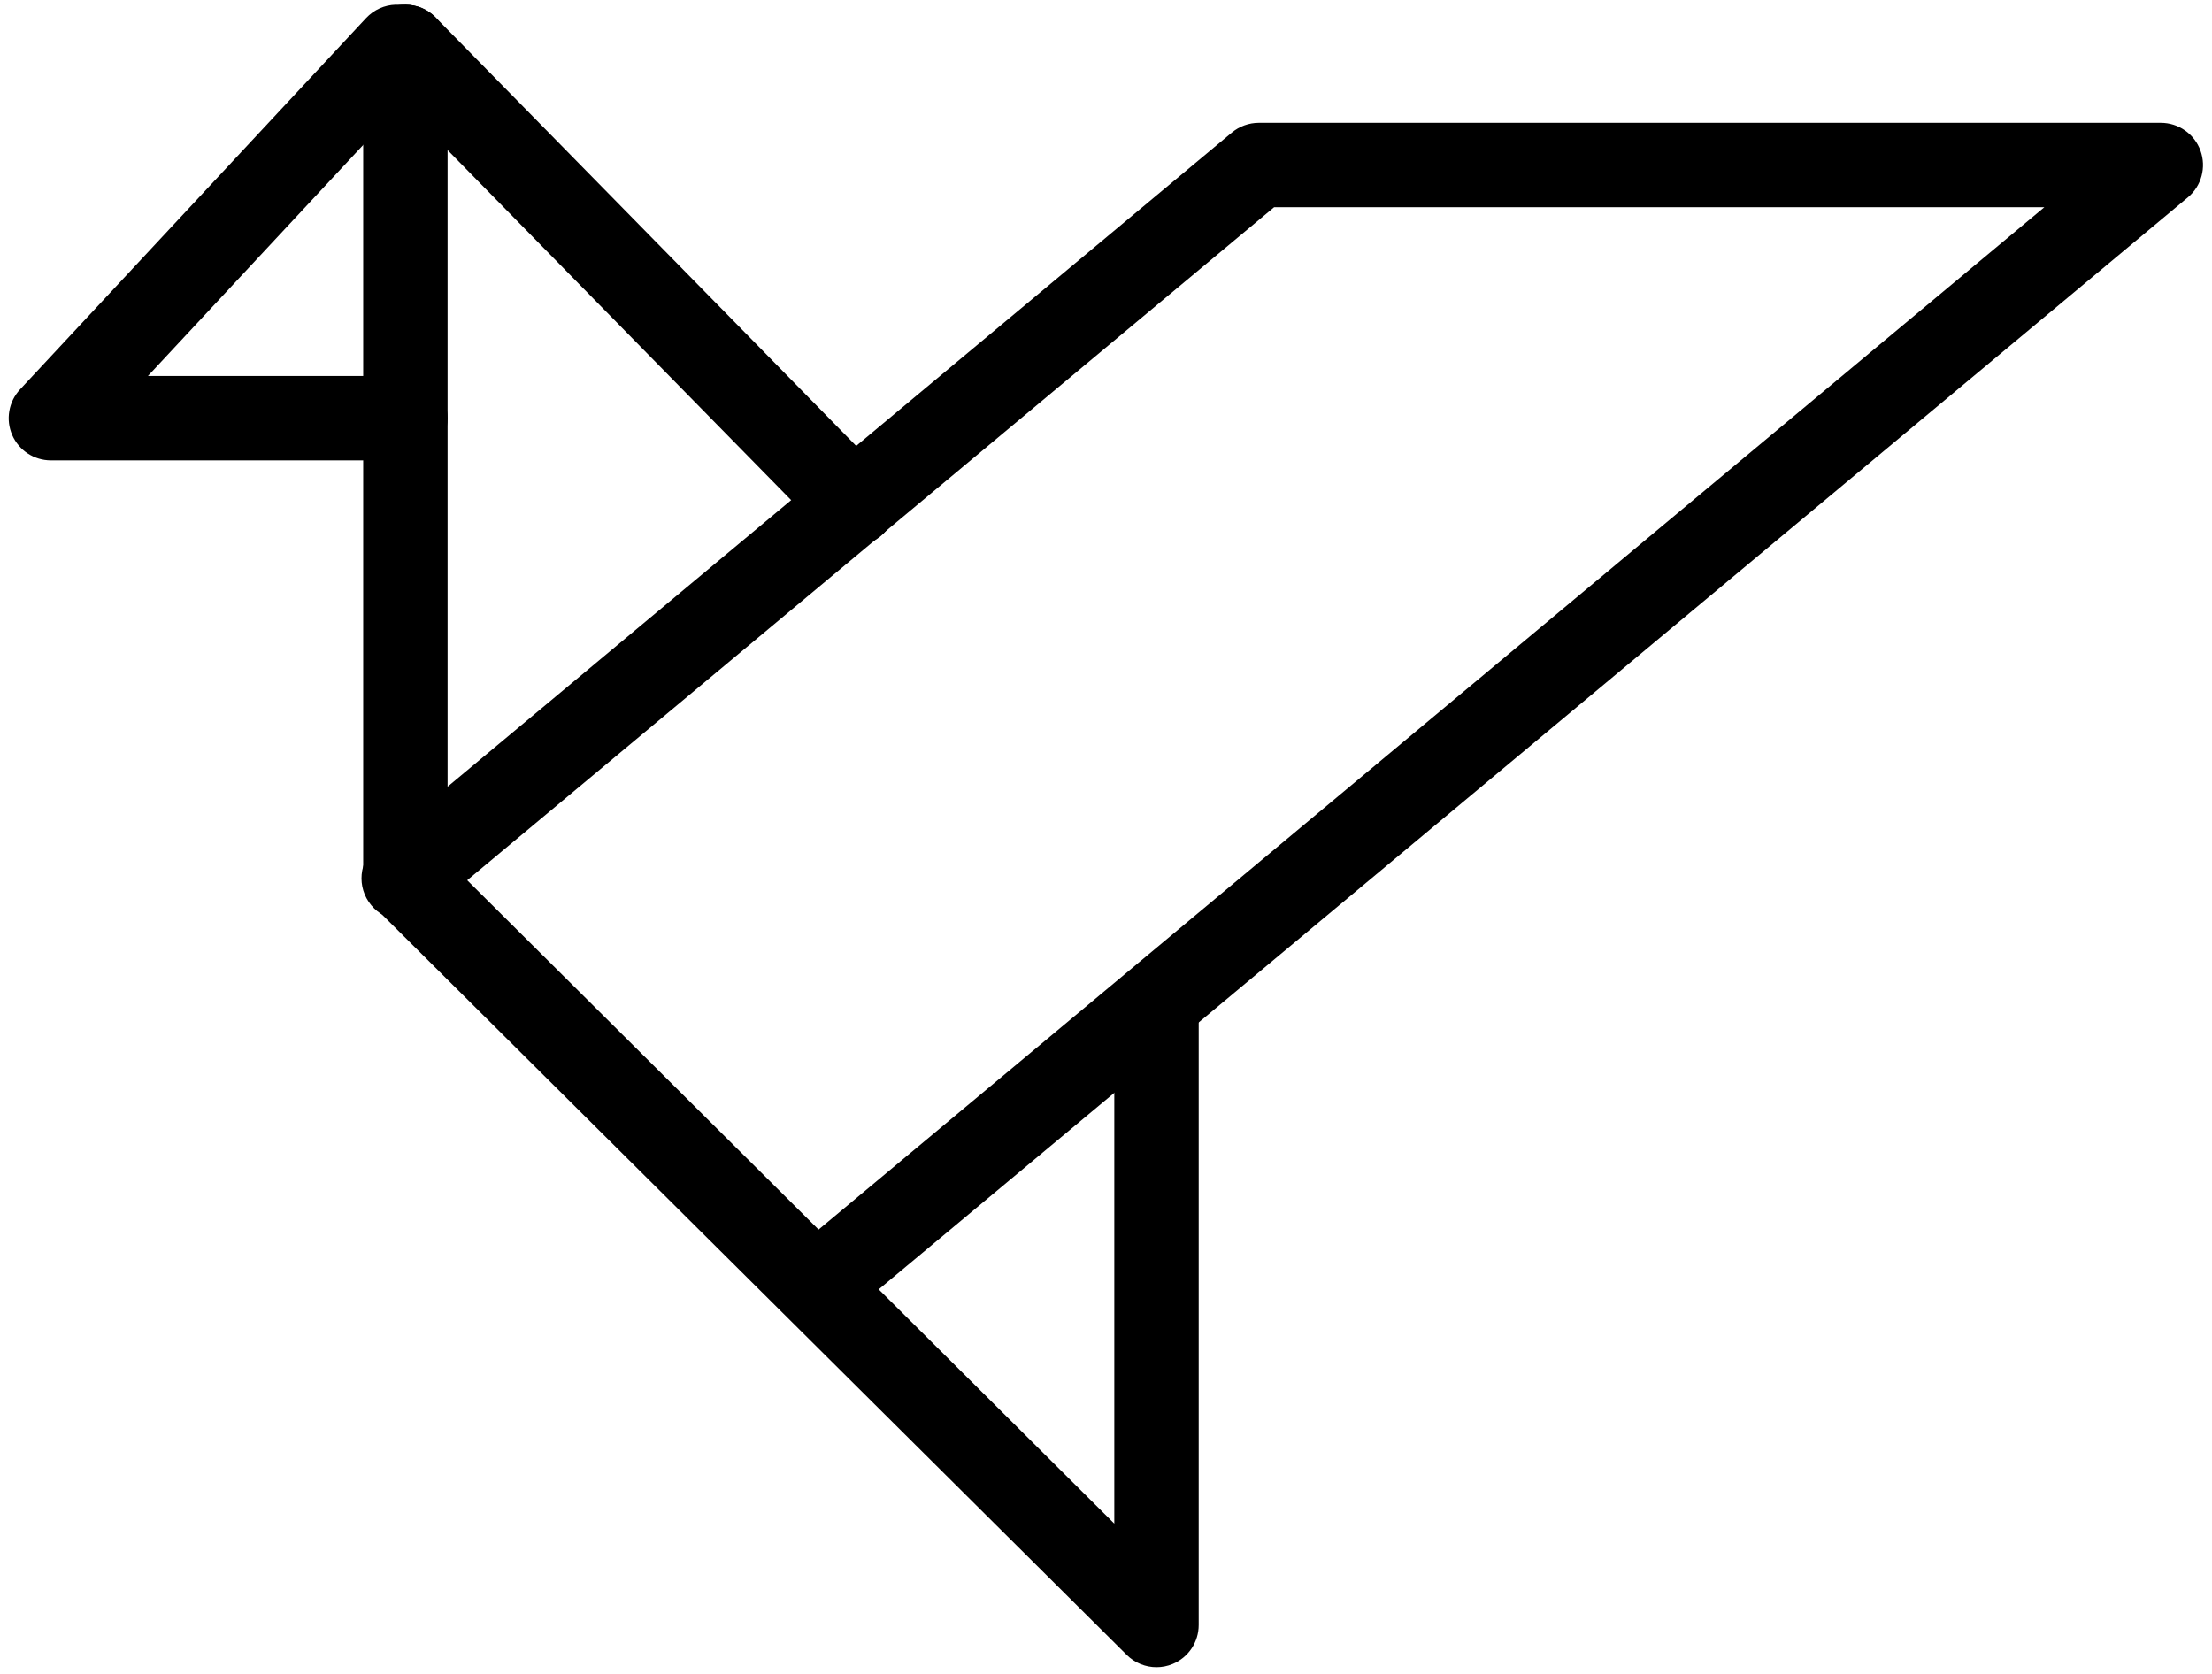
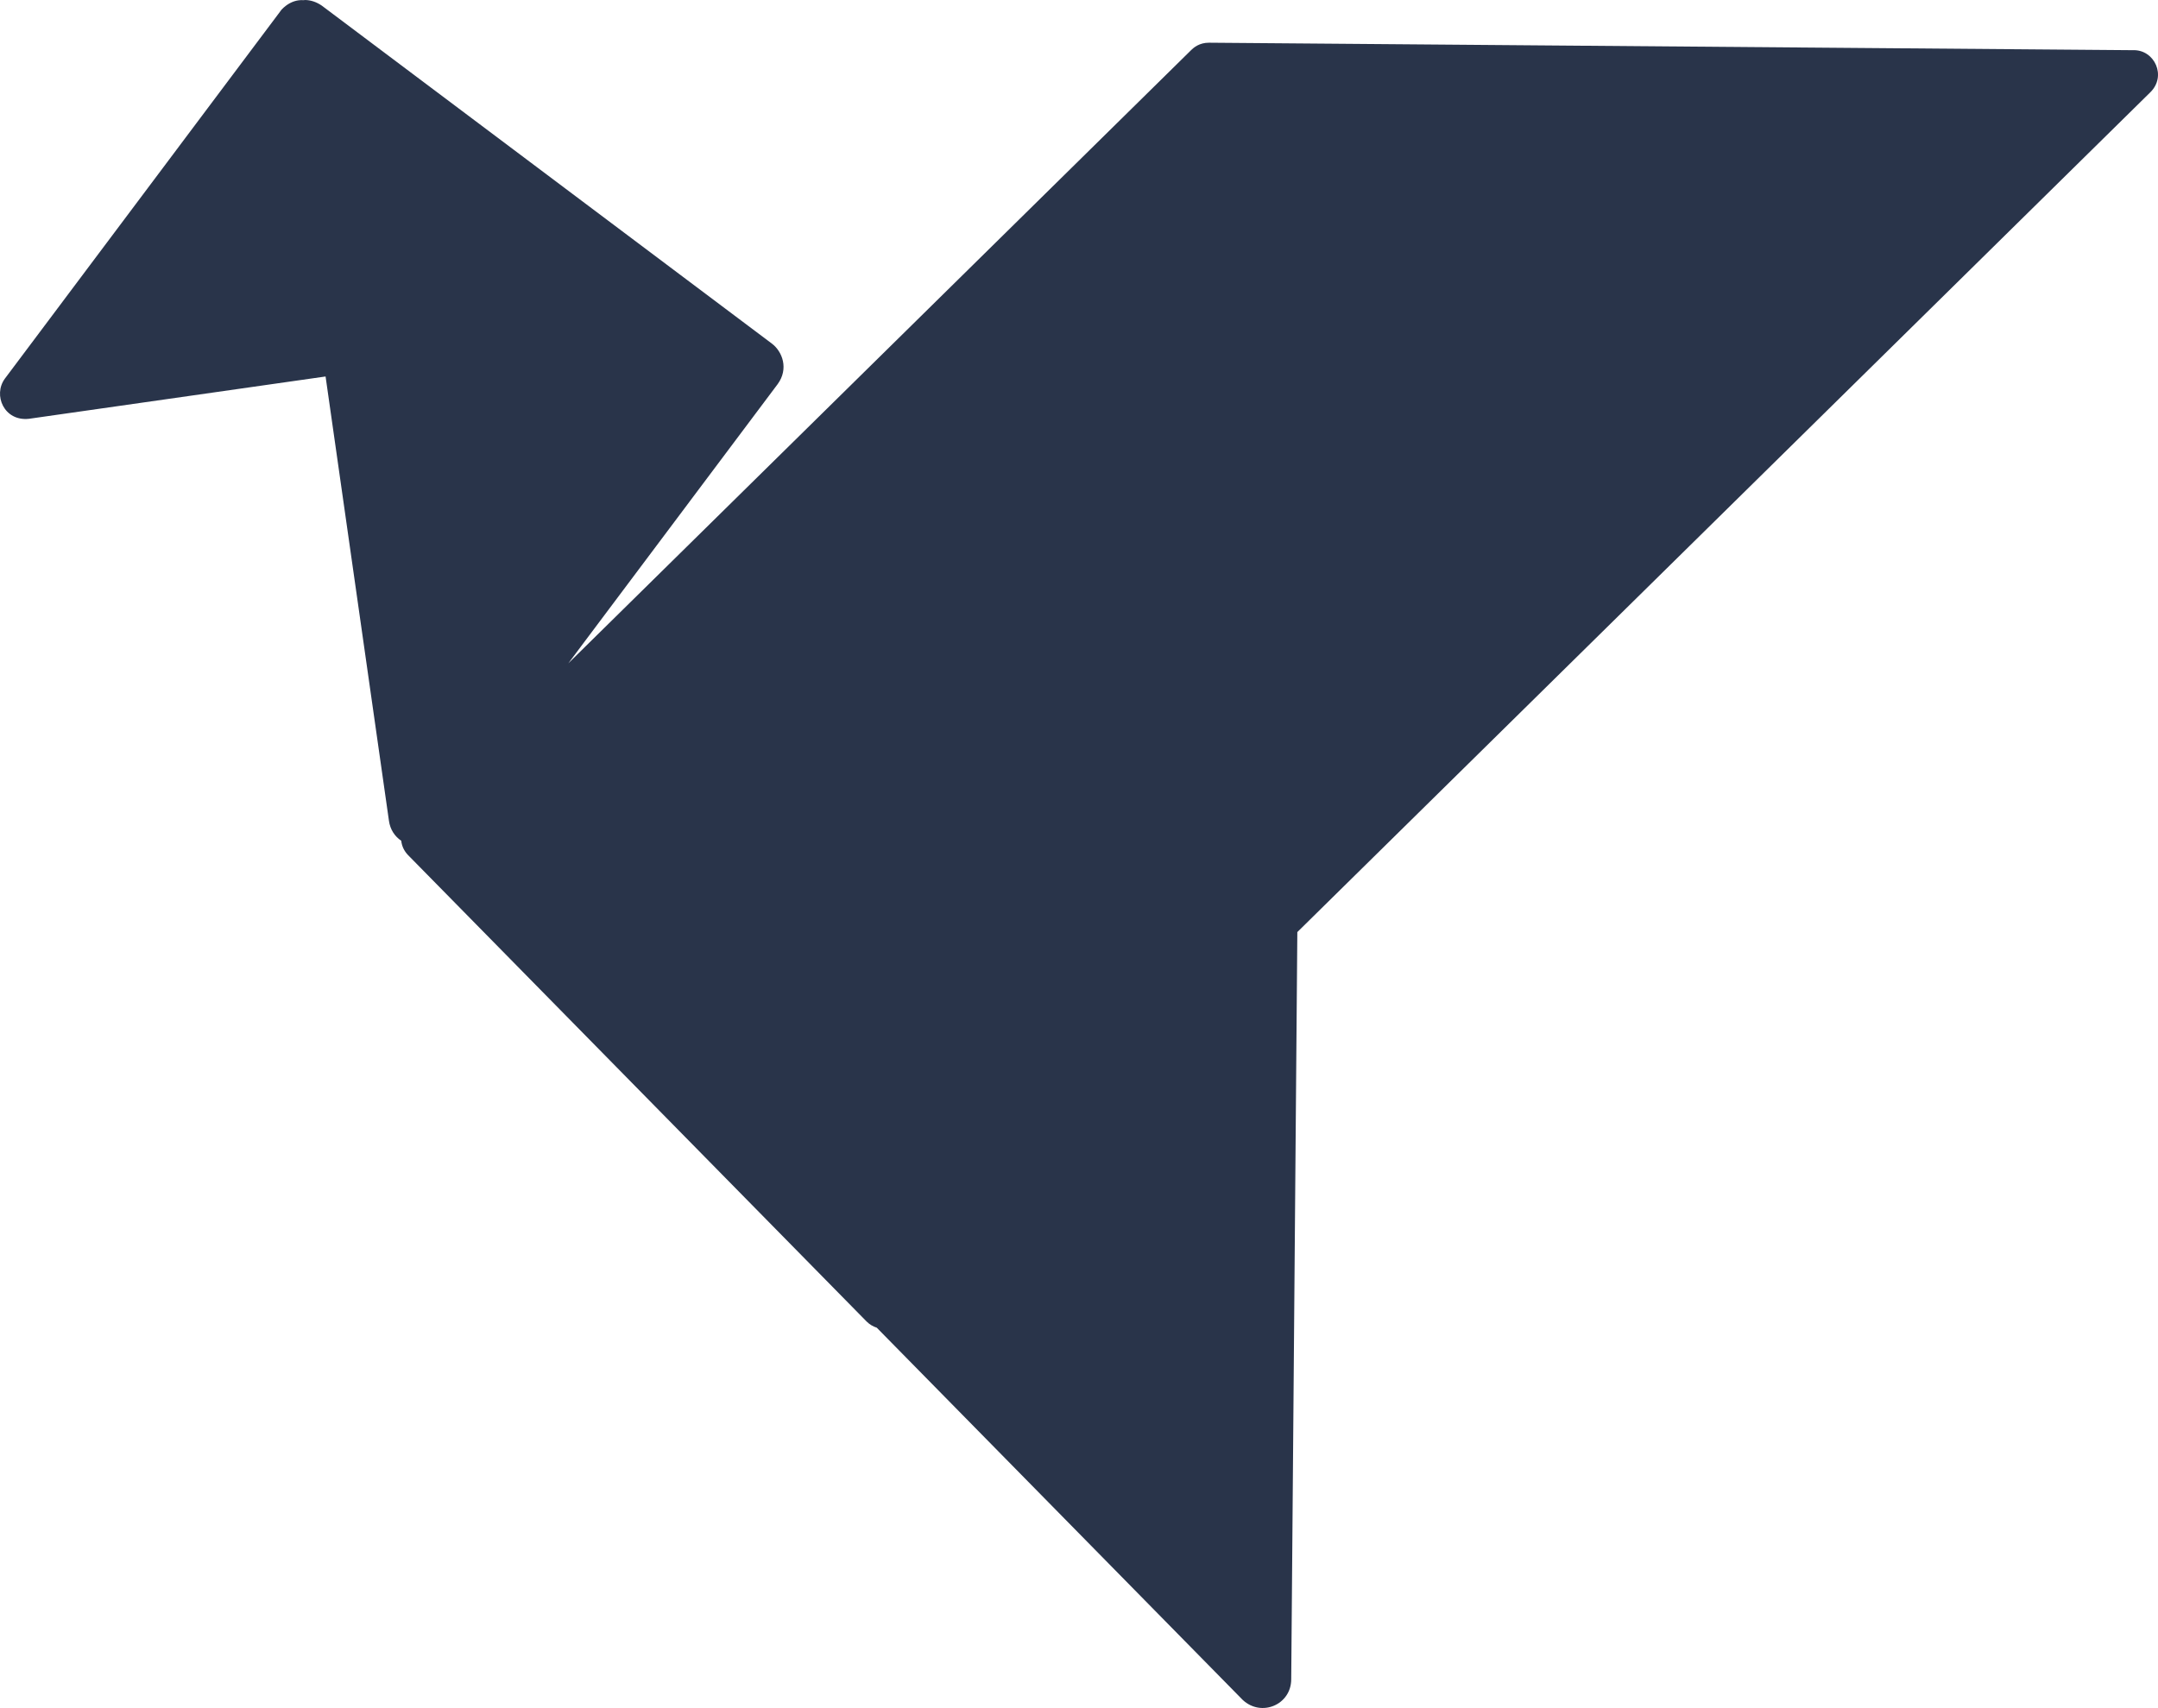
- <svg xmlns="http://www.w3.org/2000/svg" width="222px" height="168px" viewBox="0 0 222 168" version="1.1">
-   <defs />
-   <g id="Page-1" stroke="none" stroke-width="1" fill="none" fill-rule="evenodd">
-     <g id="Group" fill-rule="nonzero">
-       <path d="M39.838,4.703 L85.685,50.55" id="Shape" fill="#FF783D" />
-       <path d="M116.07,167.331 C114.972,167.331 113.892,166.904 113.083,166.099 L37.699,91.15 C36.899,90.355 36.45,89.273 36.45,88.145 L36.45,4.703 C36.45,2.364 38.346,0.468 40.683,0.468 C43.023,0.468 44.919,2.364 44.919,4.703 L44.919,86.385 L111.833,152.913 L111.833,102.073 C111.833,99.735 113.729,97.839 116.067,97.839 C118.407,97.839 120.303,99.735 120.303,102.073 L120.303,163.095 C120.303,164.806 119.274,166.349 117.694,167.006 C117.17,167.225 116.617,167.331 116.07,167.331 Z" id="Shape" fill="#000000" />
-       <path d="M40.684,46.206 L5.109,46.206 C3.423,46.206 1.897,45.208 1.225,43.662 C0.552,42.115 0.862,40.317 2.01,39.085 L27.506,11.723 L36.738,1.816 C38.333,0.105 41.013,0.009 42.724,1.604 C44.435,3.199 44.529,5.878 42.935,7.59 L14.844,37.736 L40.684,37.736 C43.024,37.736 44.92,39.632 44.92,41.972 C44.92,44.311 43.023,46.206 40.684,46.206 Z" id="Shape" fill="#000000" />
-       <path d="M85.685,54.784 C84.588,54.784 83.492,54.362 82.663,53.516 L37.663,7.669 C36.024,5.999 36.05,3.317 37.719,1.68 C39.389,0.041 42.07,0.067 43.708,1.736 L88.708,47.584 C90.347,49.253 90.321,51.934 88.652,53.572 C87.826,54.381 86.756,54.784 85.685,54.784 Z" id="Shape" fill="#000000" />
-       <path d="M82.015,133.274 C80.802,133.274 79.599,132.756 78.761,131.752 C77.262,129.956 77.504,127.285 79.299,125.787 L205.176,20.796 L127.873,20.796 L43.229,91.397 C41.433,92.895 38.762,92.655 37.263,90.857 C35.765,89.062 36.007,86.39 37.803,84.892 L123.626,13.309 C124.388,12.675 125.347,12.327 126.338,12.327 L216.863,12.327 C218.645,12.327 220.238,13.444 220.844,15.12 C221.451,16.796 220.944,18.673 219.574,19.814 L84.726,132.292 C83.934,132.953 82.971,133.274 82.015,133.274 Z" id="Shape" fill="#000000" />
-     </g>
-   </g>
+ <svg xmlns="http://www.w3.org/2000/svg" width="233.109" height="184.529" viewBox="0 0 233.109 184.529" version="1.1" xml:space="preserve" style="clip-rule:evenodd;fill-rule:evenodd;stroke-linejoin:round;stroke-miterlimit:1.414" id="svg16">
+   <defs id="defs20" />
+   <path id="path846" d="M 32.997,1.9352345e-4 C 32.921,-0.002 32.848,0.014 32.773,0.017 c -0.179,-0.01 -0.361,-0.007 -0.544,0.02 -0.614,0.09 -1.243,0.402 -1.815,1.003 L 30.017,1.571 0.535,40.895 c -1.327,1.79 -0.081,4.652 2.596,4.35 L 35.169,40.675 42.012,88.66 c 0.131,0.977 0.647,1.716 1.331,2.174 0.056,0.525 0.274,1.059 0.719,1.532 l 49.559,50.417 c 0.322,0.319 0.696,0.53 1.087,0.658 l 39.526,40.21 c 2.009,1.888 5.245,0.54 5.245,-2.235 l 0.66,-80.716 92.104,-90.694 c 1.858,-1.768 0.483,-4.658 -1.818,-4.584 l -99.819,-0.808 c -1.058,-0.007 -1.666,0.539 -1.907,0.769 L 61.388,71.666 84.006,41.497 c 1.207,-1.653 0.513,-3.515 -0.628,-4.376 L 34.754,0.603 c -0.588,-0.401 -1.188,-0.586 -1.757,-0.602 z" style="fill:#29344a;fill-opacity:1;stroke:none;stroke-width:1px;stroke-linecap:butt;stroke-linejoin:miter;stroke-opacity:1" />
</svg>
